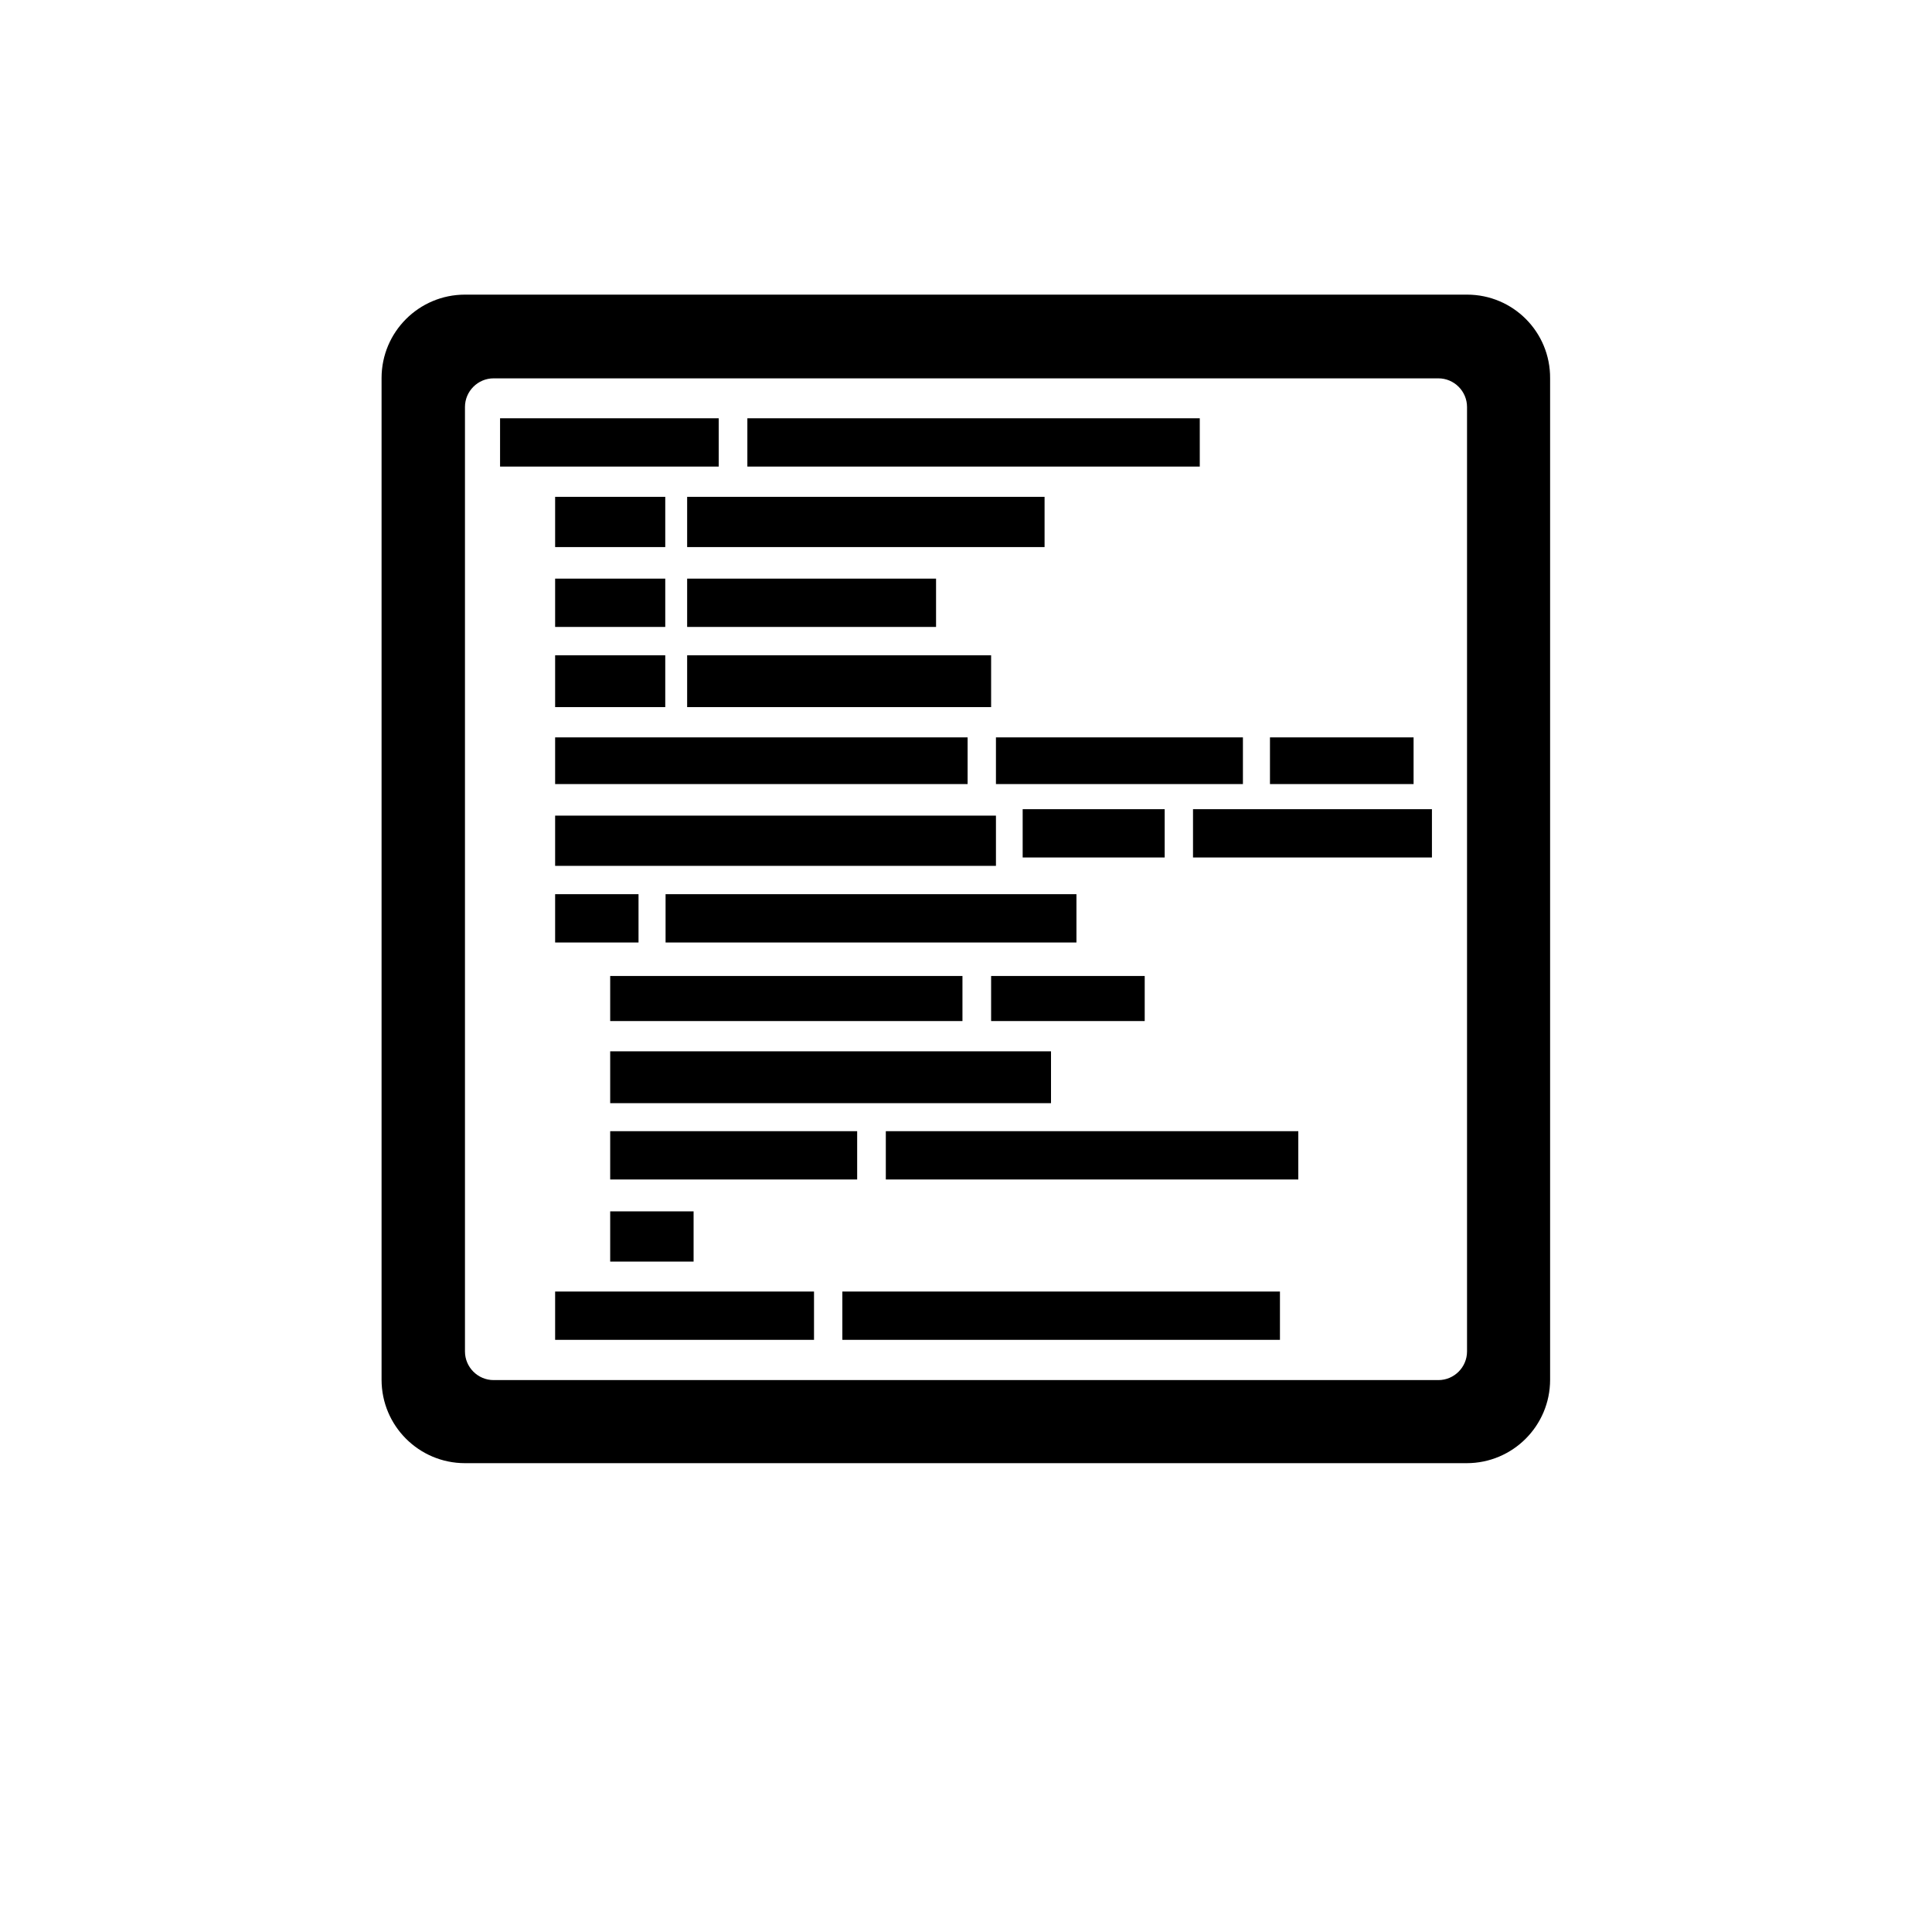
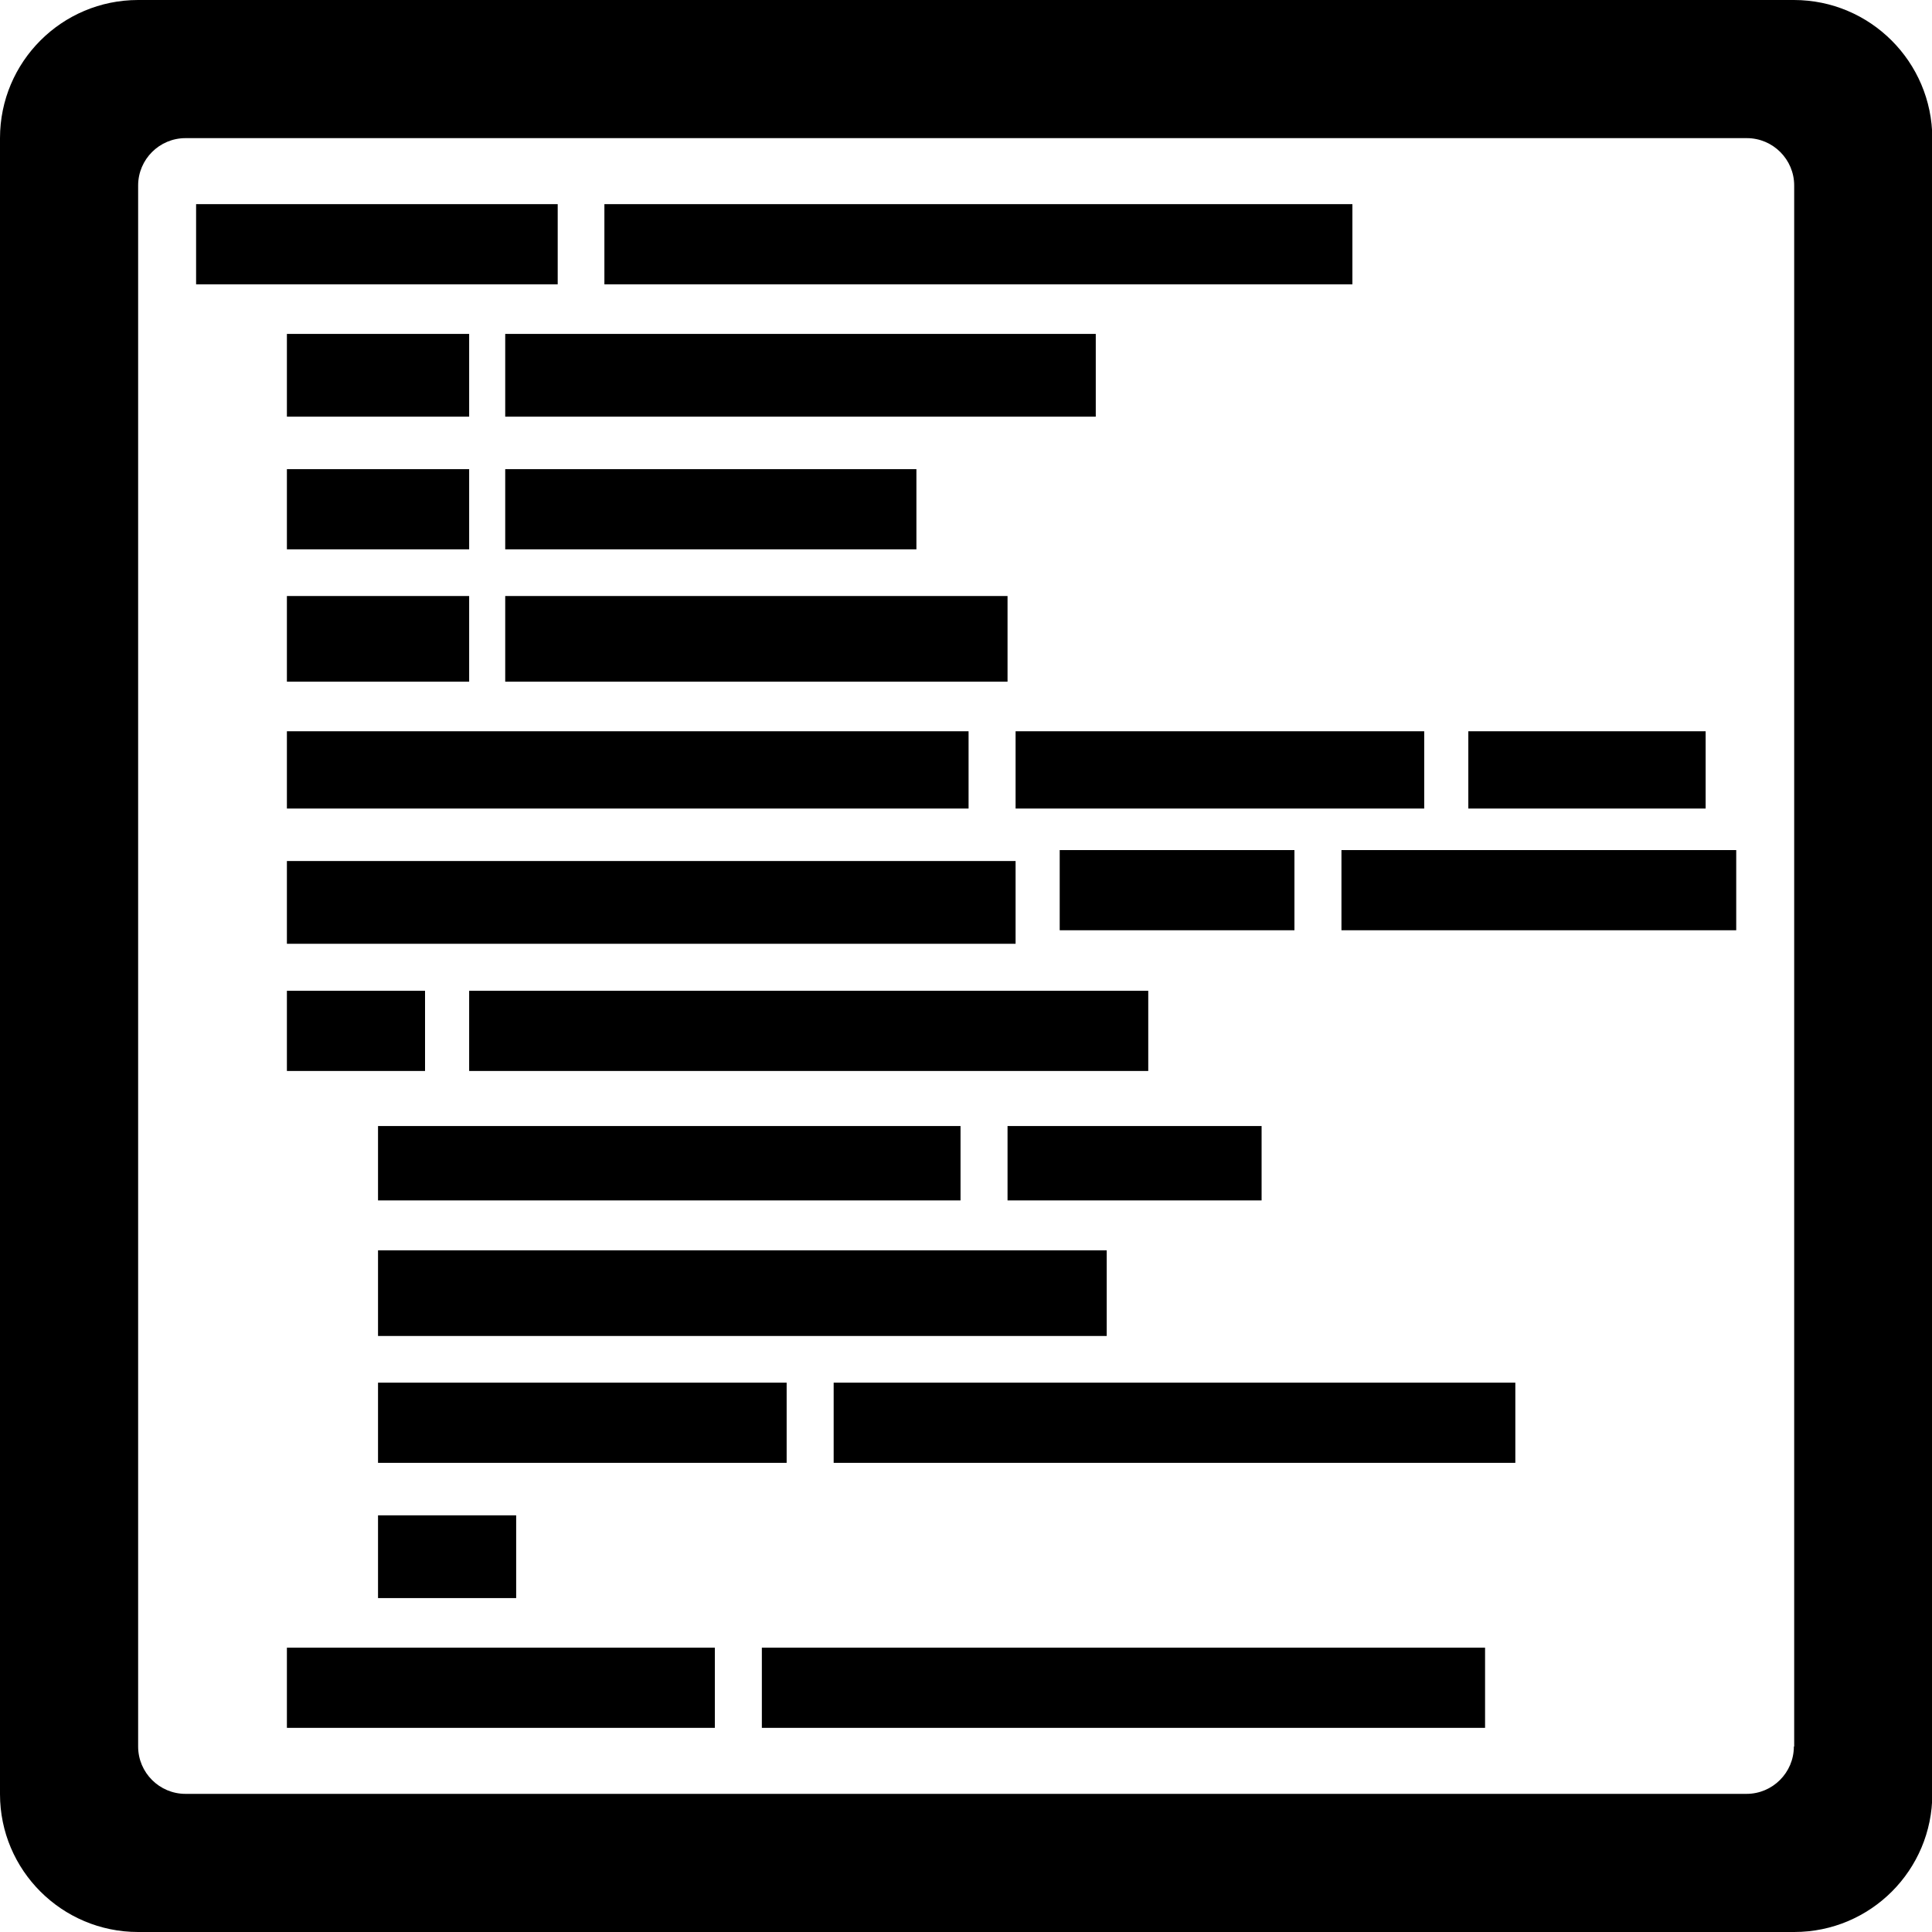
<svg xmlns="http://www.w3.org/2000/svg" version="1.1" id="Layer_1" x="0px" y="0px" viewBox="0 0 600 600" style="enable-background:new 0 0 600 600;" xml:space="preserve">
-   <path d="M455.6,91.5H144.4c-14.3,0-25.9,11.6-25.9,25.9v311.1c0,14.3,11.6,25.9,25.9,25.9h311.1c14.3,0,25.9-11.6,25.9-25.9V117.5  C481.5,103.1,469.9,91.5,455.6,91.5z M455.6,419.7c0,4.9-4,8.9-8.9,8.9H153.3c-4.9,0-8.9-4-8.9-8.9V126.4c0-4.9,4-8.9,8.9-8.9h293.4  c4.9,0,8.9,4,8.9,8.9V419.7z" />
  <g>
+     <path d="M557.1,0H42.9C19.2,0,0,19.2,0,42.9v514.3C0,580.8,19.2,600,42.9,600h514.3c23.7,0,42.9-19.2,42.9-42.9V42.9   C600,19.2,580.8,0,557.1,0z M557.1,542.4c0,8.1-6.6,14.7-14.7,14.7H57.6c-8.1,0-14.7-6.6-14.7-14.7V57.6c0-8.1,6.6-14.7,14.7-14.7   h484.9c8.1,0,14.7,6.6,14.7,14.7V542.4z" />
    <g>
      <g>
-         <rect x="172.4" y="277.7" width="25.9" height="15" />
-         <rect x="206.7" y="277.7" width="127.6" height="15" />
+         <g>
+           <rect x="89.1" y="307.7" width="42.9" height="24.9" />
+           <rect x="145.7" y="307.7" width="210.9" height="24.9" />
+         </g>
+         <g>
+           <rect x="117.4" y="349.7" width="180.9" height="23.1" />
+           <rect x="312.9" y="349.7" width="78.9" height="23.1" />
+         </g>
+         <g>
+           <rect x="89.1" y="227.1" width="211.7" height="24" />
+           <rect x="456" y="227.1" width="73.7" height="24" />
+           <rect x="315.4" y="227.1" width="126.9" height="24" />
+         </g>
+         <rect x="117.4" y="388.3" width="226.3" height="26.6" />
+         <g>
+           <rect x="89.1" y="511.7" width="132.9" height="24.9" />
+           <rect x="236.6" y="511.7" width="224.6" height="24.9" />
+         </g>
+         <g>
+           <rect x="416.6" y="264" width="122.6" height="24.9" />
+           <rect x="329.1" y="264" width="72.9" height="24.9" />
+           <rect x="89.1" y="267.4" width="226.3" height="25.7" />
+         </g>
+         <g>
+           <rect x="156.9" y="103.7" width="183.4" height="25.7" />
+           <rect x="89.1" y="103.7" width="56.6" height="25.7" />
+         </g>
+         <g>
+           <rect x="156.9" y="145.7" width="127.7" height="24.9" />
+           <rect x="89.1" y="145.7" width="56.6" height="24.9" />
+         </g>
+         <g>
+           <rect x="156.9" y="185.1" width="156" height="26.6" />
+           <rect x="89.1" y="185.1" width="56.6" height="26.6" />
+         </g>
+         <g>
+           <rect x="258.9" y="429.4" width="211.7" height="24.9" />
+           <rect x="117.4" y="429.4" width="126.9" height="24.9" />
+         </g>
+         <rect x="117.4" y="470.6" width="42.9" height="25.7" />
      </g>
-       <g>
-         <rect x="189.5" y="303.1" width="109.4" height="14" />
-         <rect x="307.8" y="303.1" width="47.7" height="14" />
-       </g>
-       <g>
-         <rect x="172.4" y="229" width="128.1" height="14.5" />
-         <rect x="394.4" y="229" width="44.6" height="14.5" />
-         <rect x="309.3" y="229" width="76.7" height="14.5" />
-       </g>
-       <rect x="189.5" y="326.5" width="136.9" height="16.1" />
-       <g>
-         <rect x="172.4" y="401.1" width="80.4" height="15" />
-         <rect x="261.6" y="401.1" width="135.9" height="15" />
-       </g>
-       <g>
-         <rect x="370.5" y="251.3" width="74.2" height="15" />
-         <rect x="317.6" y="251.3" width="44.1" height="15" />
-         <rect x="172.4" y="253.3" width="136.9" height="15.6" />
-       </g>
-       <g>
-         <rect x="213.4" y="154.3" width="111" height="15.6" />
-         <rect x="172.4" y="154.3" width="34.2" height="15.6" />
-       </g>
-       <g>
-         <rect x="213.4" y="179.7" width="77.3" height="15" />
-         <rect x="172.4" y="179.7" width="34.2" height="15" />
-       </g>
-       <g>
-         <rect x="213.4" y="203.5" width="94.4" height="16.1" />
-         <rect x="172.4" y="203.5" width="34.2" height="16.1" />
-       </g>
-       <g>
-         <rect x="275.1" y="351.3" width="128.1" height="15" />
-         <rect x="189.5" y="351.3" width="76.7" height="15" />
-       </g>
-       <rect x="189.5" y="376.2" width="25.9" height="15.6" />
+       <rect x="60.9" y="63.4" width="112.3" height="24.9" />
+       <rect x="187.7" y="63.4" width="232.3" height="24.9" />
    </g>
-     <rect x="155.3" y="129.9" width="67.9" height="15" />
-     <rect x="232.1" y="129.9" width="140.5" height="15" />
  </g>
</svg>
